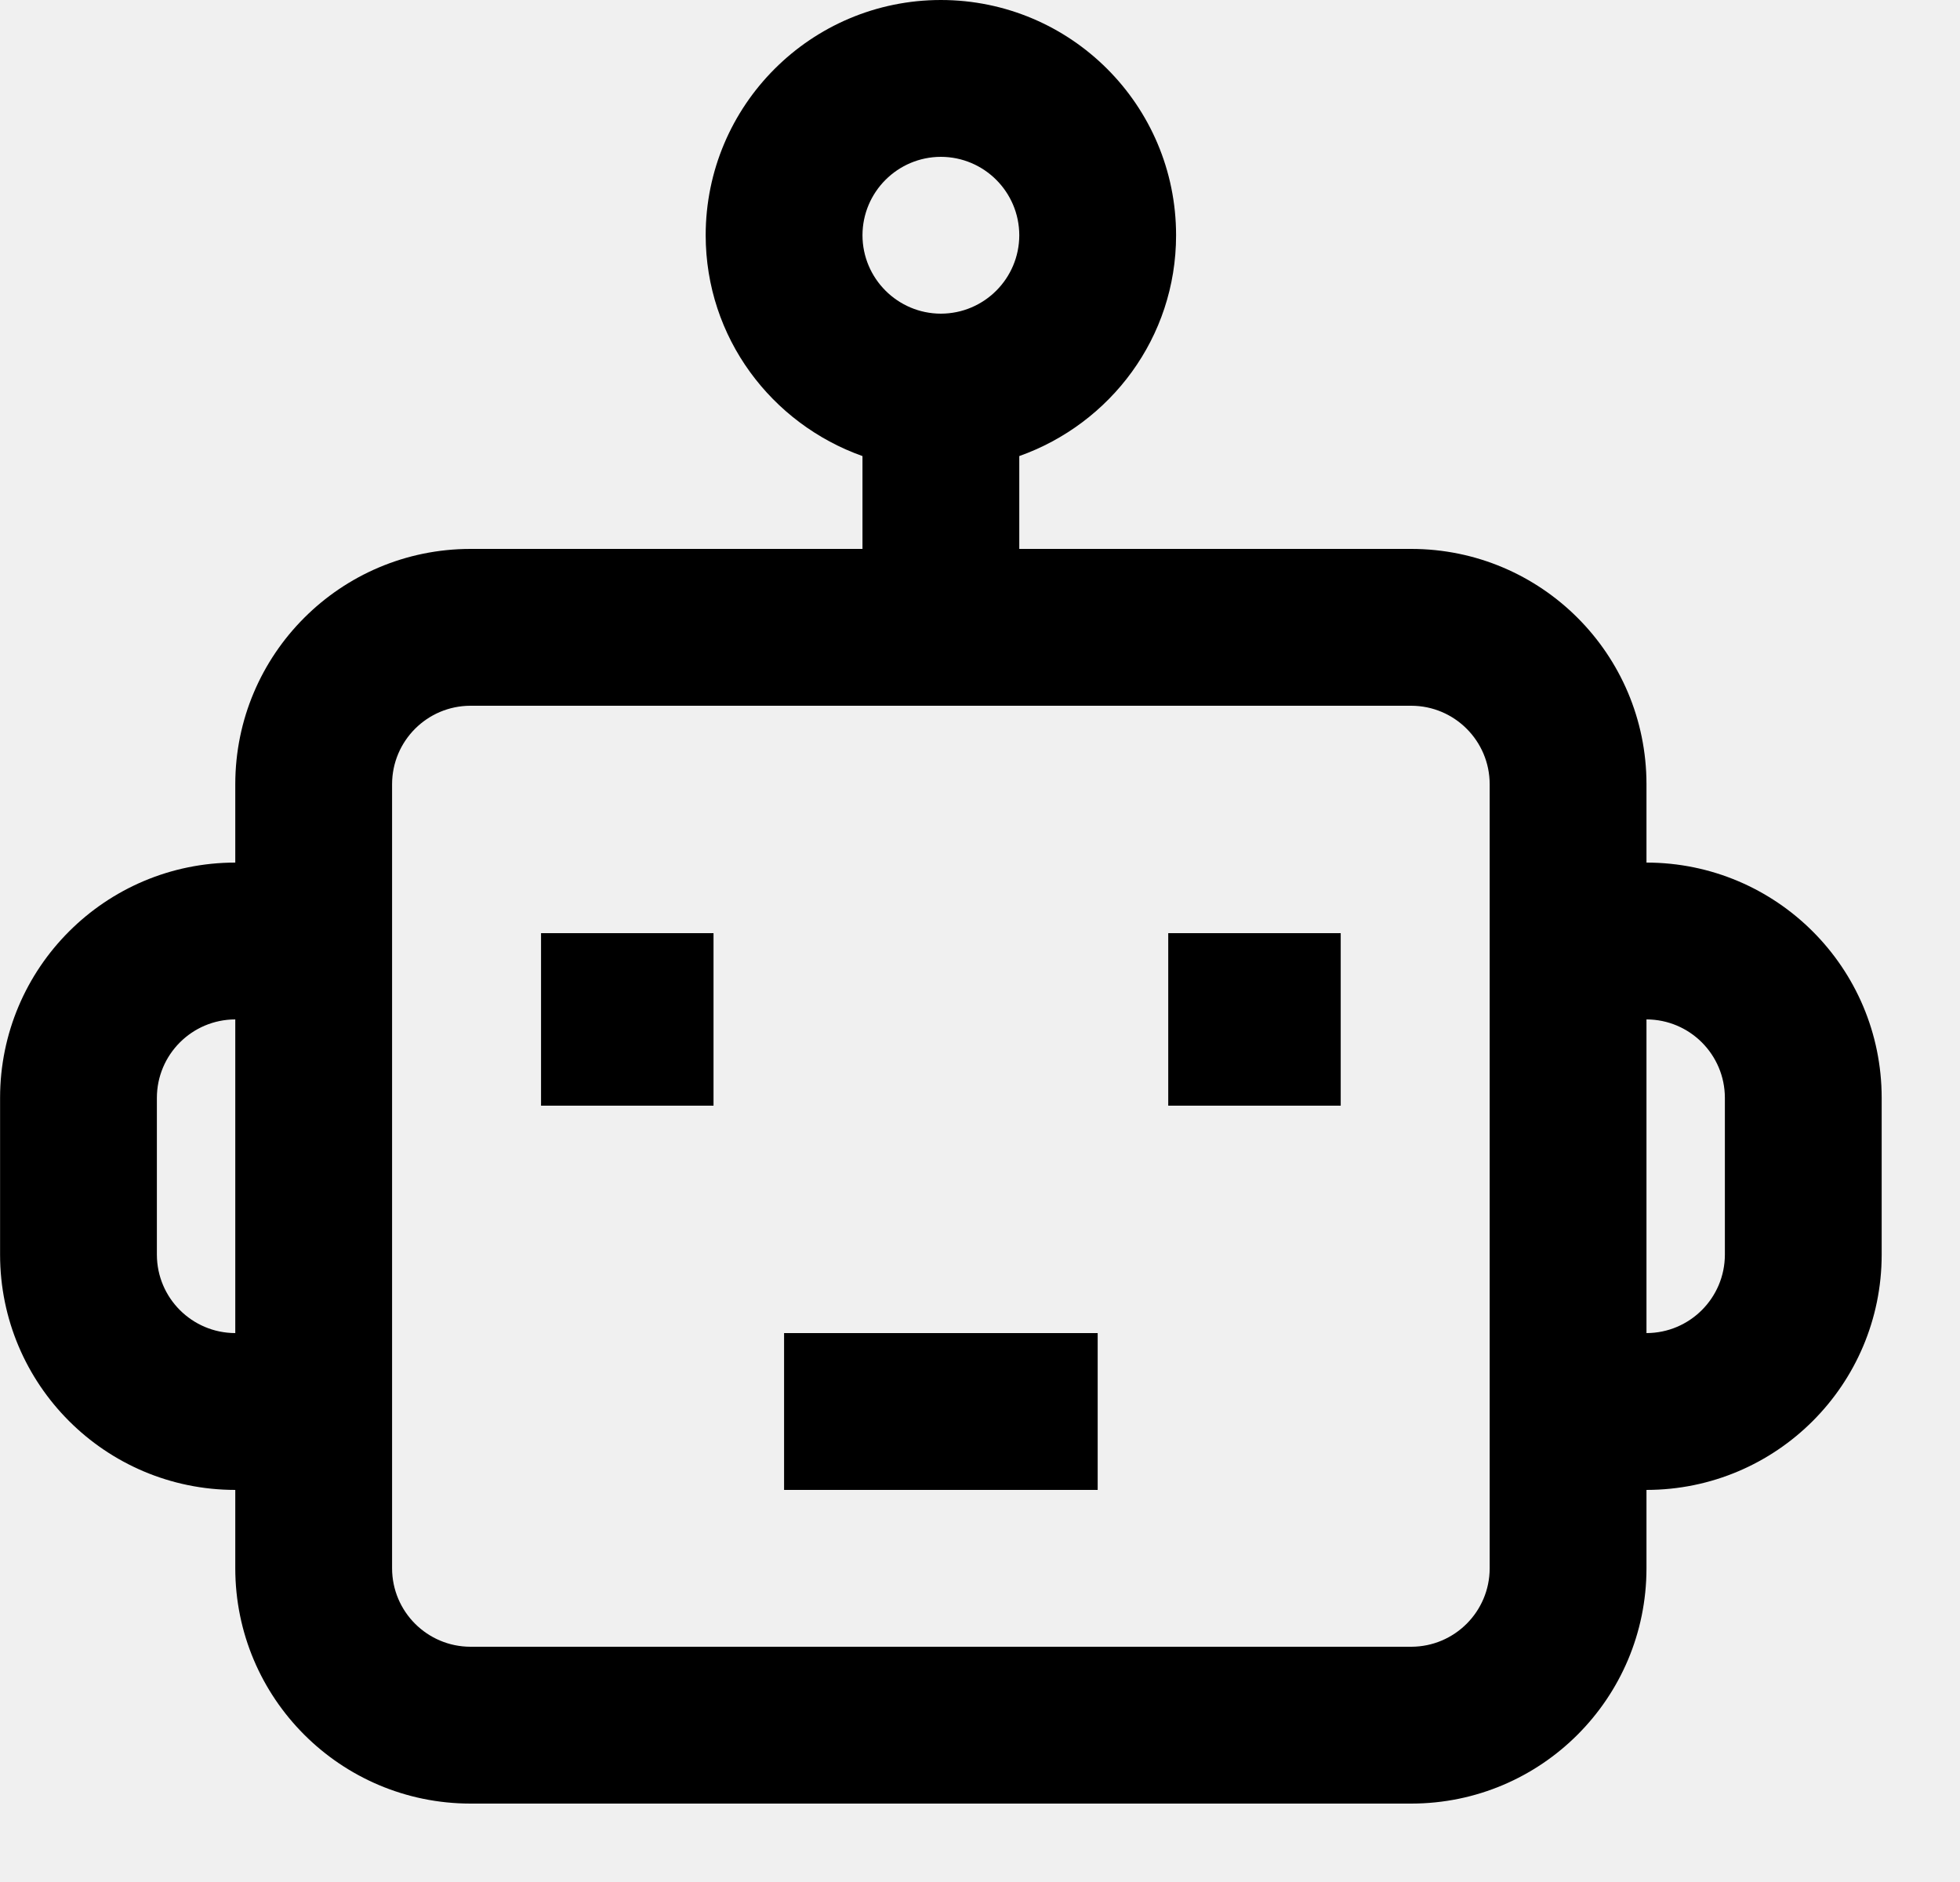
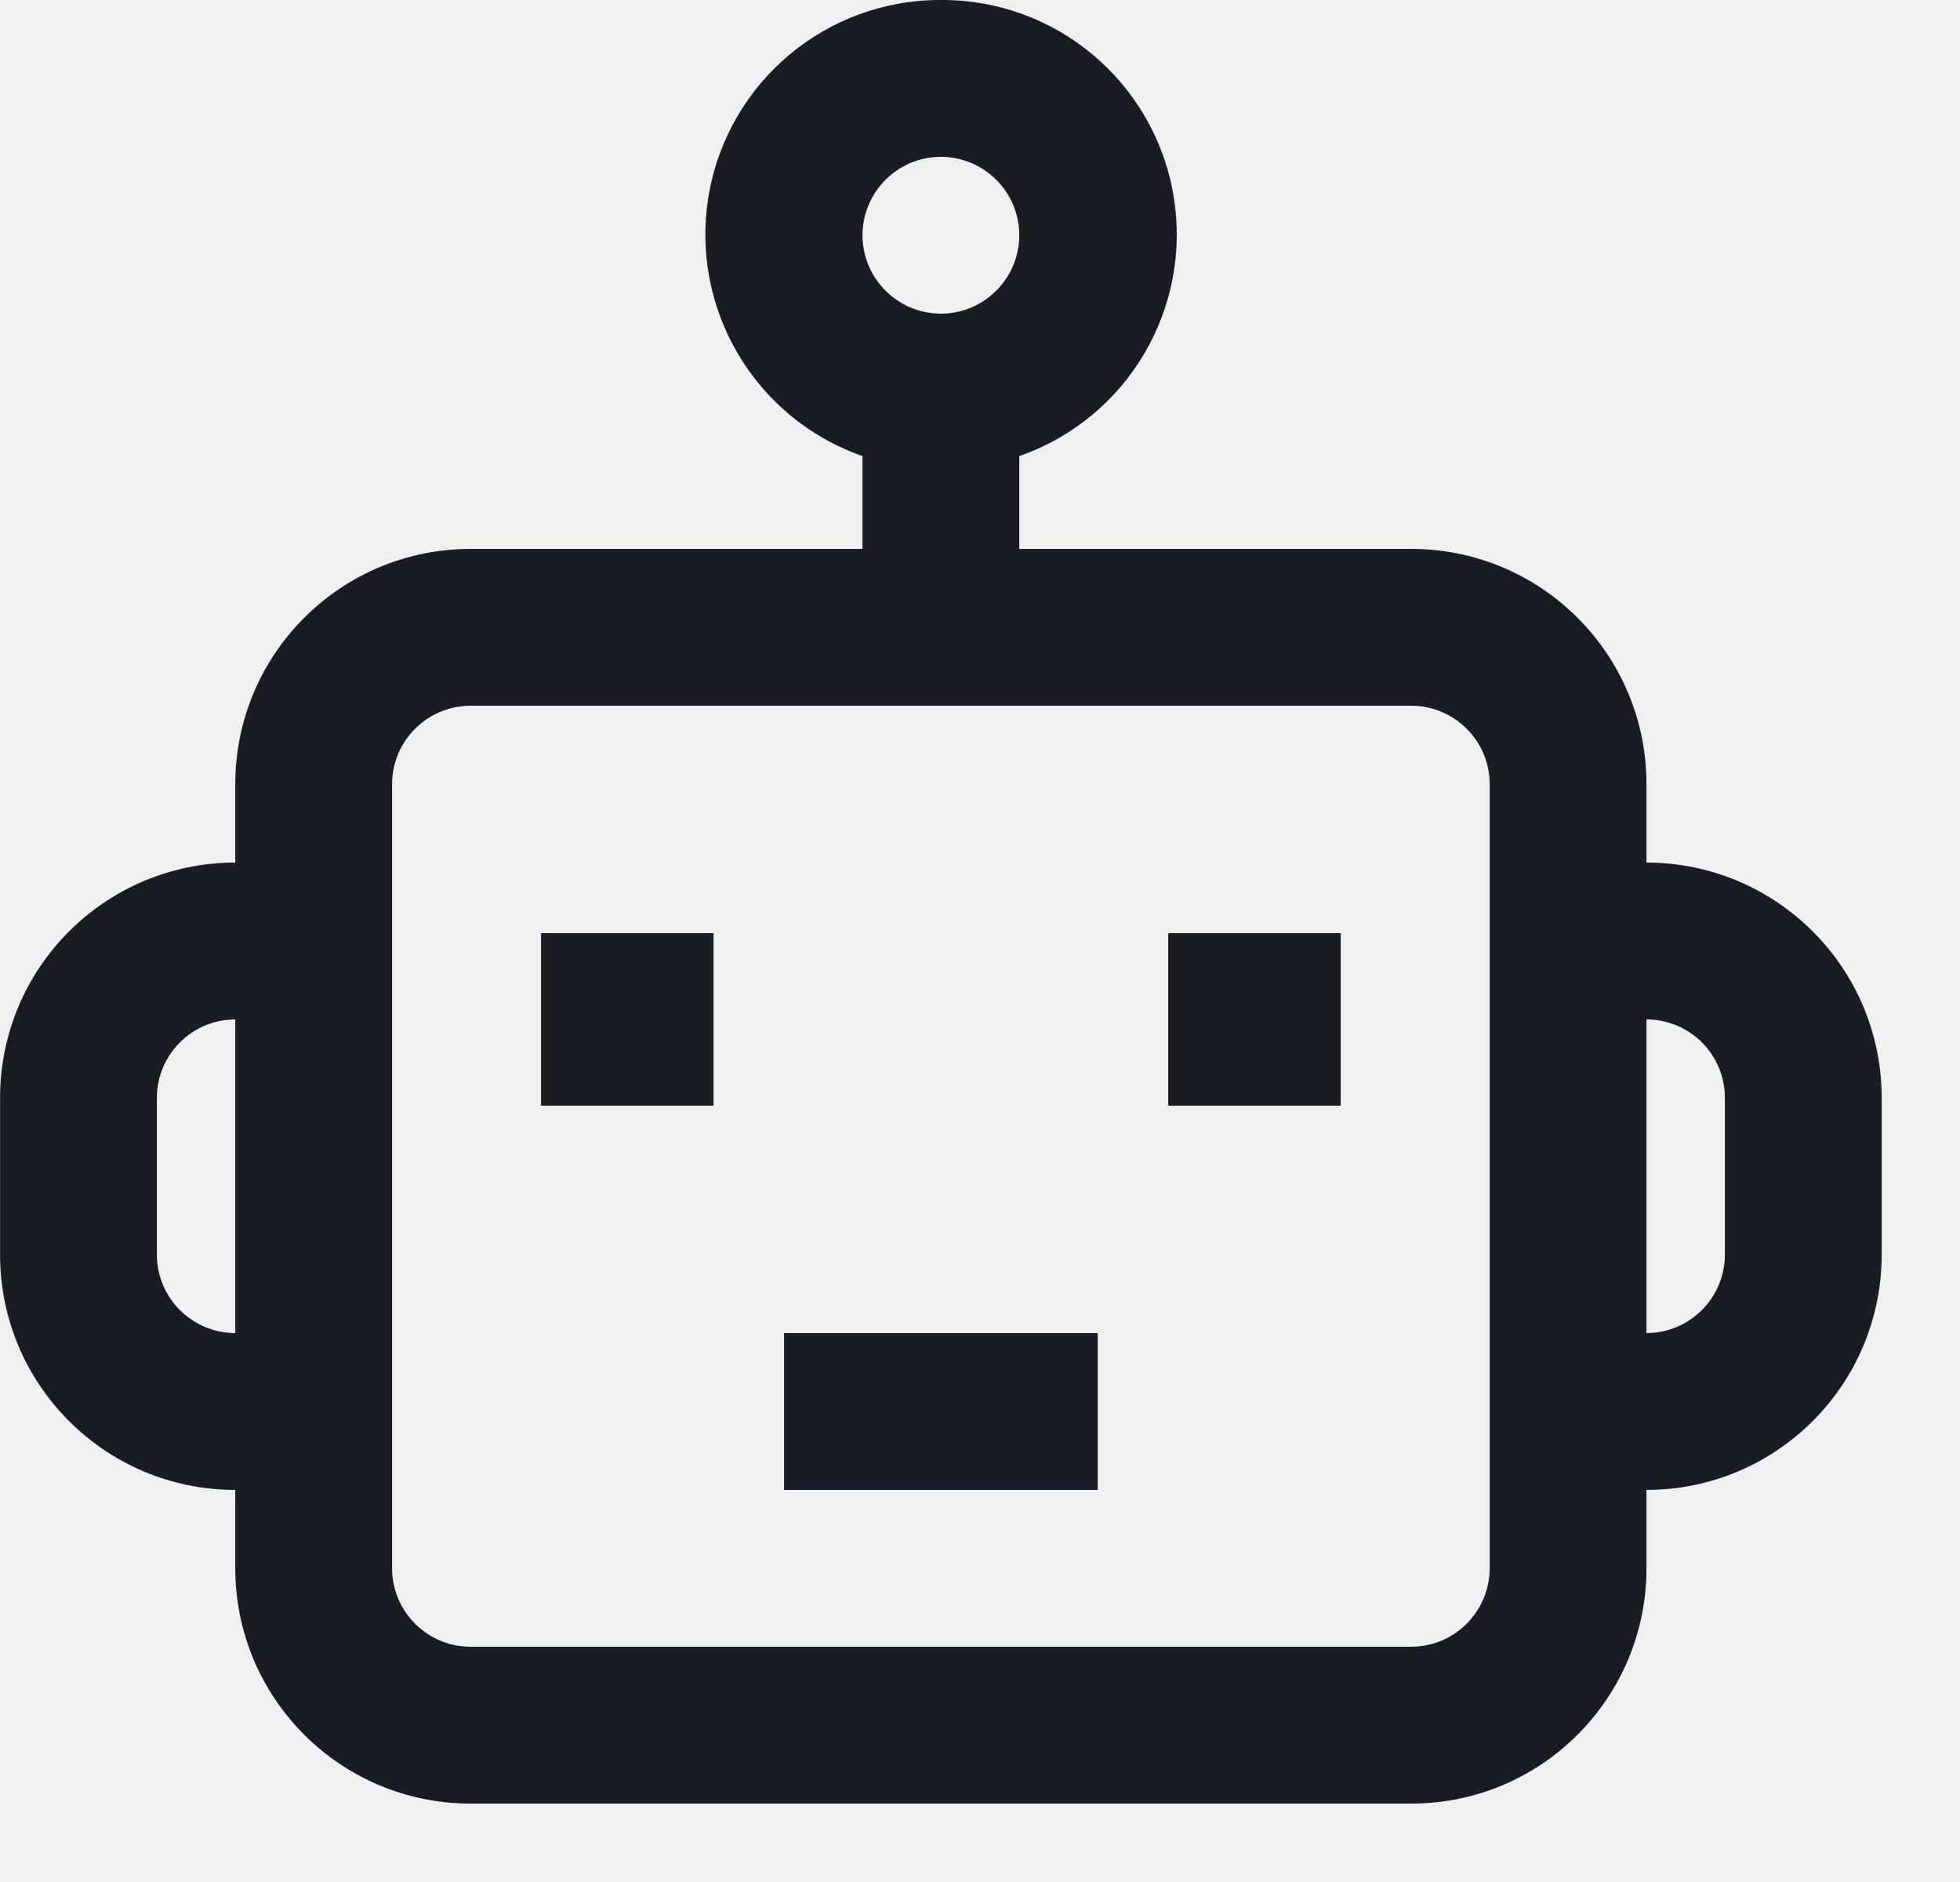
- <svg xmlns="http://www.w3.org/2000/svg" width="25" height="24" viewBox="0 0 25 24">
-   <g id="character=robot, state=outline" clip-path="url(#clip0_4929_1534)">
-     <g id="Vector">
-       <path d="M9.101 11.9H6.901V14.1H9.101V11.9Z" />
-       <path d="M17.101 11.9H14.901V14.1H17.101V11.9Z" />
-       <path d="M14.001 17H10.001V19H14.001V17Z" />
-       <path d="M21.001 11V10C21 8.343 19.659 7.001 18.001 7H13.001V5.816C14.164 5.403 15.001 4.305 15.001 3C15.001 1.343 13.659 0.001 12.001 0C10.344 0.001 9.002 1.343 9.001 3C9.002 4.305 9.839 5.403 11.001 5.816V7H6.001C4.344 7.001 3.002 8.343 3.001 10V11C1.344 11.001 0.002 12.343 0.001 14V16C0.002 17.657 1.344 18.999 3.001 19V20C3.002 21.657 4.344 22.999 6.001 23H18.001C19.659 22.999 21 21.657 21.001 20V19C22.659 18.999 24 17.657 24.001 16V14C24 12.343 22.659 11.001 21.001 11ZM12.001 2C12.553 2.001 13 2.448 13.001 3C13 3.552 12.553 3.999 12.001 4C11.45 3.999 11.002 3.552 11.001 3C11.002 2.448 11.45 2.001 12.001 2ZM2.001 16V14C2.002 13.448 2.449 13.001 3.001 13V17C2.449 16.999 2.002 16.552 2.001 16ZM19.001 20C19 20.552 18.553 20.999 18.001 21H6.001C5.449 20.999 5.002 20.552 5.001 20V10C5.002 9.448 5.449 9.001 6.001 9H18.001C18.553 9.001 19 9.448 19.001 10V20ZM22.001 16C22 16.552 21.553 16.999 21.001 17V13C21.553 13.001 22 13.448 22.001 14V16Z" />
-     </g>
+ <svg xmlns="http://www.w3.org/2000/svg" width="25" height="24" fill="none">
+   <g fill="#191C22" clip-path="url(#a)">
+     <path d="M9.101 11.9h-2.2v2.2h2.2v-2.2ZM17.101 11.9h-2.2v2.2h2.2v-2.2ZM14.001 17h-4v2h4v-2Z" />
+     <path d="M21.001 11v-1a3 3 0 0 0-3-3h-5V5.816a2.991 2.991 0 0 0-1-5.816 2.992 2.992 0 0 0-1 5.816V7h-5a3 3 0 0 0-3 3v1a3 3 0 0 0-3 3v2a3 3 0 0 0 3 3v1a3 3 0 0 0 3 3h12a3 3 0 0 0 3-3v-1a3 3 0 0 0 3-3v-2a3 3 0 0 0-3-3Zm-9-9c.552.001 1 .448 1 1a1.002 1.002 0 0 1-1 1 1.002 1.002 0 0 1-1-1 1.002 1.002 0 0 1 1-1Zm-10 14v-2a1.002 1.002 0 0 1 1-1v4a1.002 1.002 0 0 1-1-1Zm17 4a1.002 1.002 0 0 1-1 1h-12a1.002 1.002 0 0 1-1-1V10a1.002 1.002 0 0 1 1-1h12c.552.001 1 .448 1 1v10Zm3-4a1.002 1.002 0 0 1-1 1v-4c.552.001 1 .448 1 1v2Z" />
  </g>
  <defs>
-     <clipPath id="clip0_4929_1534">
-       <rect width="24" height="24" transform="translate(0.0012207)" />
+     <clipPath id="a">
+       <path fill="#fff" d="M.001 0h24v24h-24z" />
    </clipPath>
  </defs>
</svg>
